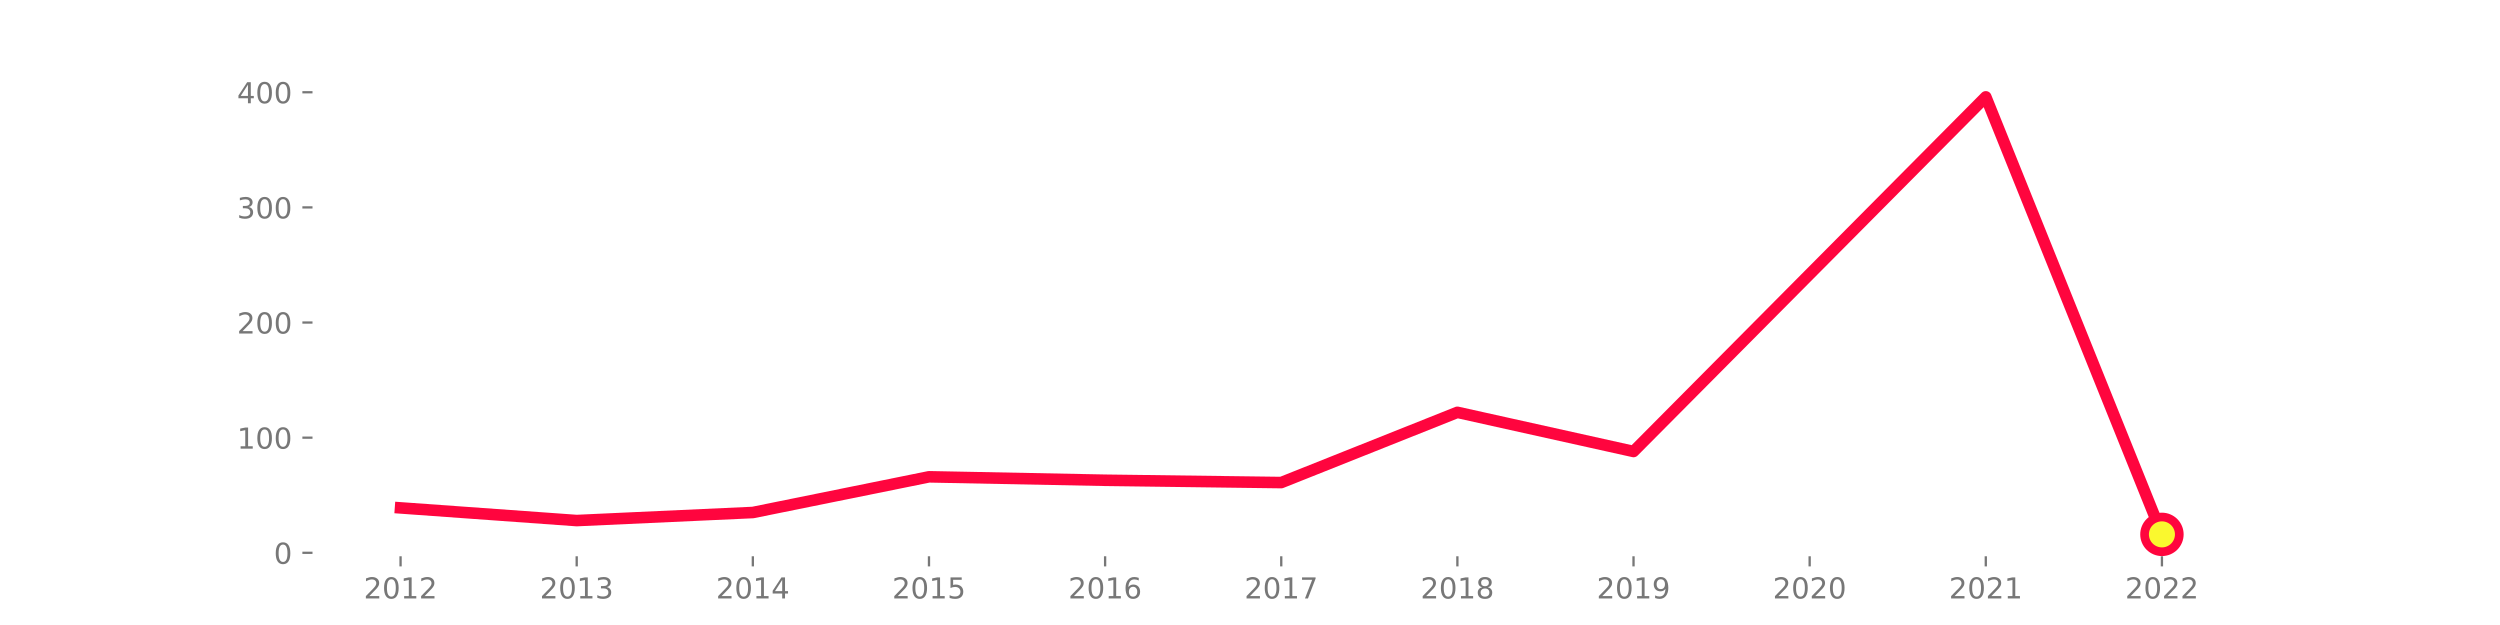
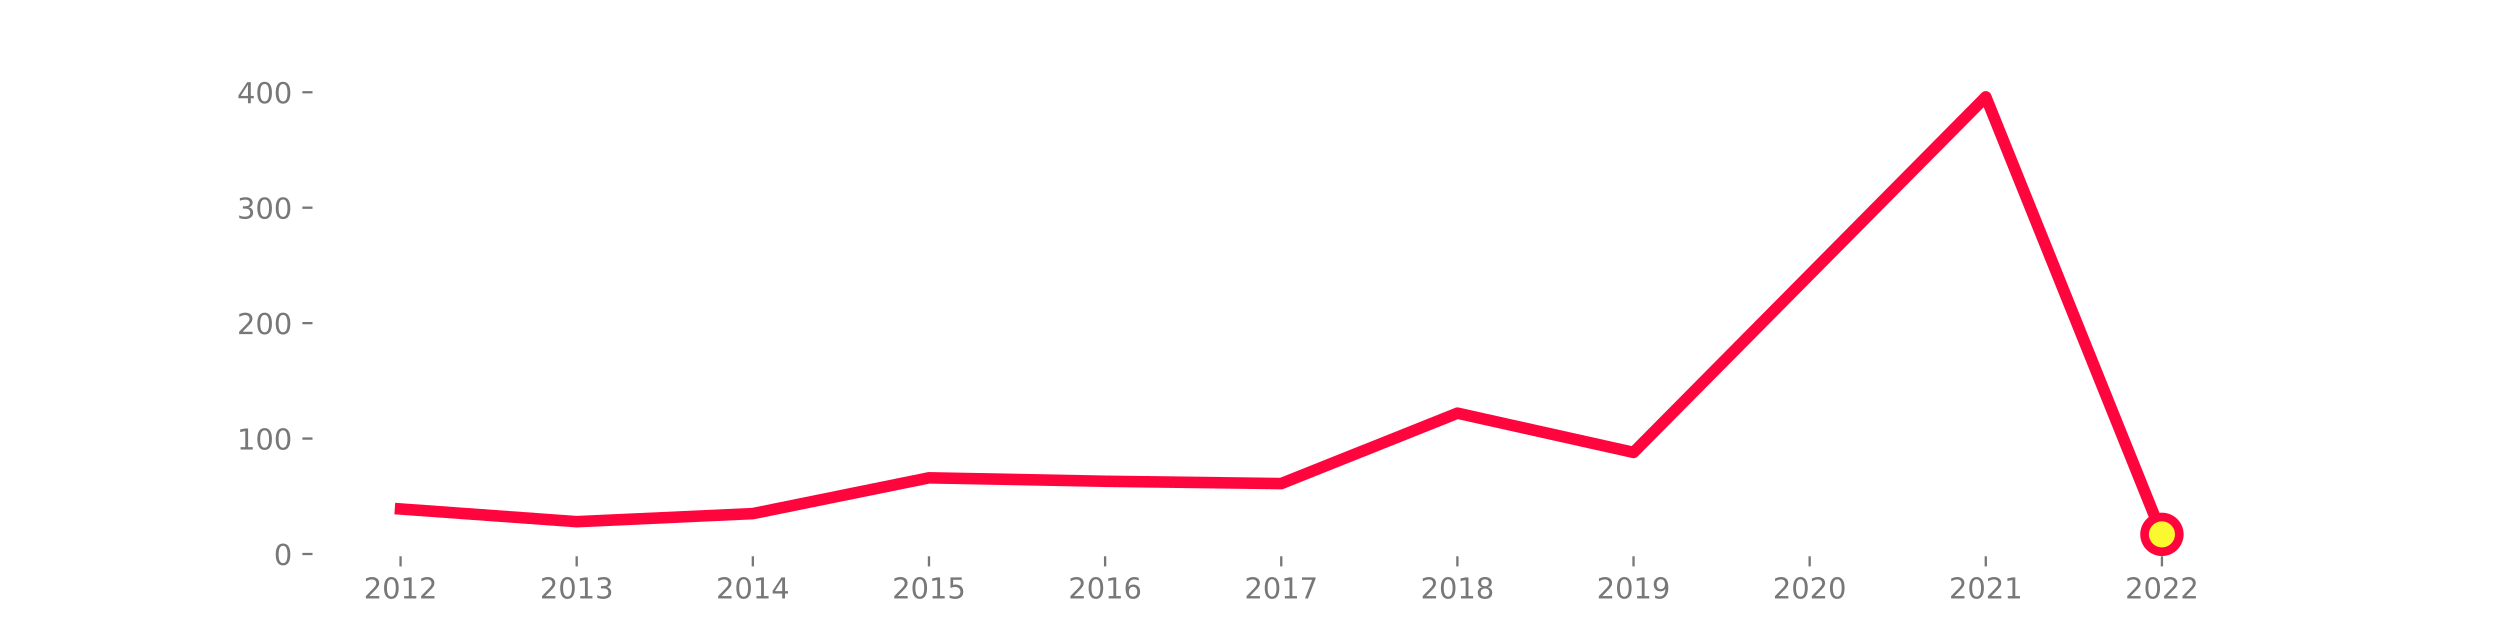
<svg xmlns="http://www.w3.org/2000/svg" xmlns:xlink="http://www.w3.org/1999/xlink" height="216pt" version="1.1" viewBox="0 0 864 216" width="864pt">
  <defs>
    <style type="text/css">*{stroke-linecap:butt;stroke-linejoin:round;}</style>
  </defs>
  <g id="figure_1">
    <g id="patch_1">
      <path d="M 0 216  L 864 216  L 864 0  L 0 0  z " style="fill:none;" />
    </g>
    <g id="axes_1">
      <g id="patch_2">
        <path d="M 108 192.24  L 777.6 192.24  L 777.6 25.92  L 108 25.92  z " style="fill:none;" />
      </g>
      <g id="matplotlib.axis_1">
        <g id="xtick_1">
          <g id="line2d_1">
            <defs>
              <path d="M 0 0  L 0 3.5  " id="m369d5d4faf" style="stroke:#777777;stroke-width:0.8;" />
            </defs>
            <g>
              <use style="fill:#777777;stroke:#777777;stroke-width:0.8;" x="138.436" xlink:href="#m369d5d4faf" y="192.24" />
            </g>
          </g>
          <g id="text_1">
            <g style="fill:#777777;" transform="translate(125.7114 206.8384)scale(0.1 -0.1)">
              <defs>
                <path d="M 19.188 8.297  L 53.609 8.297  L 53.609 0  L 7.328 0  L 7.328 8.297  Q 12.938 14.109 22.625 23.891  Q 32.328 33.688 34.812 36.531  Q 39.547 41.844 41.422 45.531  Q 43.312 49.219 43.312 52.781  Q 43.312 58.594 39.234 62.25  Q 35.156 65.922 28.609 65.922  Q 23.969 65.922 18.812 64.312  Q 13.672 62.703 7.812 59.422  L 7.812 69.391  Q 13.766 71.781 18.938 73  Q 24.125 74.219 28.422 74.219  Q 39.75 74.219 46.484 68.547  Q 53.219 62.891 53.219 53.422  Q 53.219 48.922 51.531 44.891  Q 49.859 40.875 45.406 35.406  Q 44.188 33.984 37.641 27.219  Q 31.109 20.453 19.188 8.297  z " id="DejaVuSans-50" />
                <path d="M 31.781 66.406  Q 24.172 66.406 20.328 58.906  Q 16.5 51.422 16.5 36.375  Q 16.5 21.391 20.328 13.891  Q 24.172 6.391 31.781 6.391  Q 39.453 6.391 43.281 13.891  Q 47.125 21.391 47.125 36.375  Q 47.125 51.422 43.281 58.906  Q 39.453 66.406 31.781 66.406  z M 31.781 74.219  Q 44.047 74.219 50.516 64.516  Q 56.984 54.828 56.984 36.375  Q 56.984 17.969 50.516 8.266  Q 44.047 -1.422 31.781 -1.422  Q 19.531 -1.422 13.062 8.266  Q 6.594 17.969 6.594 36.375  Q 6.594 54.828 13.062 64.516  Q 19.531 74.219 31.781 74.219  z " id="DejaVuSans-48" />
                <path d="M 12.406 8.297  L 28.516 8.297  L 28.516 63.922  L 10.984 60.406  L 10.984 69.391  L 28.422 72.906  L 38.281 72.906  L 38.281 8.297  L 54.391 8.297  L 54.391 0  L 12.406 0  z " id="DejaVuSans-49" />
              </defs>
              <use xlink:href="#DejaVuSans-50" />
              <use x="63.623" xlink:href="#DejaVuSans-48" />
              <use x="127.246" xlink:href="#DejaVuSans-49" />
              <use x="190.869" xlink:href="#DejaVuSans-50" />
            </g>
          </g>
        </g>
        <g id="xtick_2">
          <g id="line2d_2">
            <g>
              <use style="fill:#777777;stroke:#777777;stroke-width:0.8;" x="199.309" xlink:href="#m369d5d4faf" y="192.24" />
            </g>
          </g>
          <g id="text_2">
            <g style="fill:#777777;" transform="translate(186.5841 206.8384)scale(0.1 -0.1)">
              <defs>
                <path d="M 40.578 39.312  Q 47.656 37.797 51.625 33  Q 55.609 28.219 55.609 21.188  Q 55.609 10.406 48.188 4.484  Q 40.766 -1.422 27.094 -1.422  Q 22.516 -1.422 17.656 -0.516  Q 12.797 0.391 7.625 2.203  L 7.625 11.719  Q 11.719 9.328 16.594 8.109  Q 21.484 6.891 26.812 6.891  Q 36.078 6.891 40.938 10.547  Q 45.797 14.203 45.797 21.188  Q 45.797 27.641 41.281 31.266  Q 36.766 34.906 28.719 34.906  L 20.219 34.906  L 20.219 43.016  L 29.109 43.016  Q 36.375 43.016 40.234 45.922  Q 44.094 48.828 44.094 54.297  Q 44.094 59.906 40.109 62.906  Q 36.141 65.922 28.719 65.922  Q 24.656 65.922 20.016 65.031  Q 15.375 64.156 9.812 62.312  L 9.812 71.094  Q 15.438 72.656 20.344 73.438  Q 25.25 74.219 29.594 74.219  Q 40.828 74.219 47.359 69.109  Q 53.906 64.016 53.906 55.328  Q 53.906 49.266 50.438 45.094  Q 46.969 40.922 40.578 39.312  z " id="DejaVuSans-51" />
              </defs>
              <use xlink:href="#DejaVuSans-50" />
              <use x="63.623" xlink:href="#DejaVuSans-48" />
              <use x="127.246" xlink:href="#DejaVuSans-49" />
              <use x="190.869" xlink:href="#DejaVuSans-51" />
            </g>
          </g>
        </g>
        <g id="xtick_3">
          <g id="line2d_3">
            <g>
              <use style="fill:#777777;stroke:#777777;stroke-width:0.8;" x="260.182" xlink:href="#m369d5d4faf" y="192.24" />
            </g>
          </g>
          <g id="text_3">
            <g style="fill:#777777;" transform="translate(247.4568 206.8384)scale(0.1 -0.1)">
              <defs>
                <path d="M 37.797 64.312  L 12.891 25.391  L 37.797 25.391  z M 35.203 72.906  L 47.609 72.906  L 47.609 25.391  L 58.016 25.391  L 58.016 17.188  L 47.609 17.188  L 47.609 0  L 37.797 0  L 37.797 17.188  L 4.891 17.188  L 4.891 26.703  z " id="DejaVuSans-52" />
              </defs>
              <use xlink:href="#DejaVuSans-50" />
              <use x="63.623" xlink:href="#DejaVuSans-48" />
              <use x="127.246" xlink:href="#DejaVuSans-49" />
              <use x="190.869" xlink:href="#DejaVuSans-52" />
            </g>
          </g>
        </g>
        <g id="xtick_4">
          <g id="line2d_4">
            <g>
              <use style="fill:#777777;stroke:#777777;stroke-width:0.8;" x="321.055" xlink:href="#m369d5d4faf" y="192.24" />
            </g>
          </g>
          <g id="text_4">
            <g style="fill:#777777;" transform="translate(308.3295 206.8384)scale(0.1 -0.1)">
              <defs>
                <path d="M 10.797 72.906  L 49.516 72.906  L 49.516 64.594  L 19.828 64.594  L 19.828 46.734  Q 21.969 47.469 24.109 47.828  Q 26.266 48.188 28.422 48.188  Q 40.625 48.188 47.75 41.5  Q 54.891 34.812 54.891 23.391  Q 54.891 11.625 47.562 5.094  Q 40.234 -1.422 26.906 -1.422  Q 22.312 -1.422 17.547 -0.641  Q 12.797 0.141 7.719 1.703  L 7.719 11.625  Q 12.109 9.234 16.797 8.062  Q 21.484 6.891 26.703 6.891  Q 35.156 6.891 40.078 11.328  Q 45.016 15.766 45.016 23.391  Q 45.016 31 40.078 35.438  Q 35.156 39.891 26.703 39.891  Q 22.75 39.891 18.812 39.016  Q 14.891 38.141 10.797 36.281  z " id="DejaVuSans-53" />
              </defs>
              <use xlink:href="#DejaVuSans-50" />
              <use x="63.623" xlink:href="#DejaVuSans-48" />
              <use x="127.246" xlink:href="#DejaVuSans-49" />
              <use x="190.869" xlink:href="#DejaVuSans-53" />
            </g>
          </g>
        </g>
        <g id="xtick_5">
          <g id="line2d_5">
            <g>
              <use style="fill:#777777;stroke:#777777;stroke-width:0.8;" x="381.927" xlink:href="#m369d5d4faf" y="192.24" />
            </g>
          </g>
          <g id="text_5">
            <g style="fill:#777777;" transform="translate(369.2023 206.8384)scale(0.1 -0.1)">
              <defs>
                <path d="M 33.016 40.375  Q 26.375 40.375 22.484 35.828  Q 18.609 31.297 18.609 23.391  Q 18.609 15.531 22.484 10.953  Q 26.375 6.391 33.016 6.391  Q 39.656 6.391 43.531 10.953  Q 47.406 15.531 47.406 23.391  Q 47.406 31.297 43.531 35.828  Q 39.656 40.375 33.016 40.375  z M 52.594 71.297  L 52.594 62.312  Q 48.875 64.062 45.094 64.984  Q 41.312 65.922 37.594 65.922  Q 27.828 65.922 22.672 59.328  Q 17.531 52.734 16.797 39.406  Q 19.672 43.656 24.016 45.922  Q 28.375 48.188 33.594 48.188  Q 44.578 48.188 50.953 41.516  Q 57.328 34.859 57.328 23.391  Q 57.328 12.156 50.688 5.359  Q 44.047 -1.422 33.016 -1.422  Q 20.359 -1.422 13.672 8.266  Q 6.984 17.969 6.984 36.375  Q 6.984 53.656 15.188 63.938  Q 23.391 74.219 37.203 74.219  Q 40.922 74.219 44.703 73.484  Q 48.484 72.75 52.594 71.297  z " id="DejaVuSans-54" />
              </defs>
              <use xlink:href="#DejaVuSans-50" />
              <use x="63.623" xlink:href="#DejaVuSans-48" />
              <use x="127.246" xlink:href="#DejaVuSans-49" />
              <use x="190.869" xlink:href="#DejaVuSans-54" />
            </g>
          </g>
        </g>
        <g id="xtick_6">
          <g id="line2d_6">
            <g>
              <use style="fill:#777777;stroke:#777777;stroke-width:0.8;" x="442.8" xlink:href="#m369d5d4faf" y="192.24" />
            </g>
          </g>
          <g id="text_6">
            <g style="fill:#777777;" transform="translate(430.075 206.8384)scale(0.1 -0.1)">
              <defs>
                <path d="M 8.203 72.906  L 55.078 72.906  L 55.078 68.703  L 28.609 0  L 18.312 0  L 43.219 64.594  L 8.203 64.594  z " id="DejaVuSans-55" />
              </defs>
              <use xlink:href="#DejaVuSans-50" />
              <use x="63.623" xlink:href="#DejaVuSans-48" />
              <use x="127.246" xlink:href="#DejaVuSans-49" />
              <use x="190.869" xlink:href="#DejaVuSans-55" />
            </g>
          </g>
        </g>
        <g id="xtick_7">
          <g id="line2d_7">
            <g>
              <use style="fill:#777777;stroke:#777777;stroke-width:0.8;" x="503.673" xlink:href="#m369d5d4faf" y="192.24" />
            </g>
          </g>
          <g id="text_7">
            <g style="fill:#777777;" transform="translate(490.9477 206.8384)scale(0.1 -0.1)">
              <defs>
                <path d="M 31.781 34.625  Q 24.75 34.625 20.719 30.859  Q 16.703 27.094 16.703 20.516  Q 16.703 13.922 20.719 10.156  Q 24.75 6.391 31.781 6.391  Q 38.812 6.391 42.859 10.172  Q 46.922 13.969 46.922 20.516  Q 46.922 27.094 42.891 30.859  Q 38.875 34.625 31.781 34.625  z M 21.922 38.812  Q 15.578 40.375 12.031 44.719  Q 8.5 49.078 8.5 55.328  Q 8.5 64.062 14.719 69.141  Q 20.953 74.219 31.781 74.219  Q 42.672 74.219 48.875 69.141  Q 55.078 64.062 55.078 55.328  Q 55.078 49.078 51.531 44.719  Q 48 40.375 41.703 38.812  Q 48.828 37.156 52.797 32.312  Q 56.781 27.484 56.781 20.516  Q 56.781 9.906 50.312 4.234  Q 43.844 -1.422 31.781 -1.422  Q 19.734 -1.422 13.25 4.234  Q 6.781 9.906 6.781 20.516  Q 6.781 27.484 10.781 32.312  Q 14.797 37.156 21.922 38.812  z M 18.312 54.391  Q 18.312 48.734 21.844 45.562  Q 25.391 42.391 31.781 42.391  Q 38.141 42.391 41.719 45.562  Q 45.312 48.734 45.312 54.391  Q 45.312 60.062 41.719 63.234  Q 38.141 66.406 31.781 66.406  Q 25.391 66.406 21.844 63.234  Q 18.312 60.062 18.312 54.391  z " id="DejaVuSans-56" />
              </defs>
              <use xlink:href="#DejaVuSans-50" />
              <use x="63.623" xlink:href="#DejaVuSans-48" />
              <use x="127.246" xlink:href="#DejaVuSans-49" />
              <use x="190.869" xlink:href="#DejaVuSans-56" />
            </g>
          </g>
        </g>
        <g id="xtick_8">
          <g id="line2d_8">
            <g>
              <use style="fill:#777777;stroke:#777777;stroke-width:0.8;" x="564.545" xlink:href="#m369d5d4faf" y="192.24" />
            </g>
          </g>
          <g id="text_8">
            <g style="fill:#777777;" transform="translate(551.8205 206.8384)scale(0.1 -0.1)">
              <defs>
                <path d="M 10.984 1.516  L 10.984 10.5  Q 14.703 8.734 18.5 7.812  Q 22.312 6.891 25.984 6.891  Q 35.75 6.891 40.891 13.453  Q 46.047 20.016 46.781 33.406  Q 43.953 29.203 39.594 26.953  Q 35.25 24.703 29.984 24.703  Q 19.047 24.703 12.672 31.312  Q 6.297 37.938 6.297 49.422  Q 6.297 60.641 12.938 67.422  Q 19.578 74.219 30.609 74.219  Q 43.266 74.219 49.922 64.516  Q 56.594 54.828 56.594 36.375  Q 56.594 19.141 48.406 8.859  Q 40.234 -1.422 26.422 -1.422  Q 22.703 -1.422 18.891 -0.688  Q 15.094 0.047 10.984 1.516  z M 30.609 32.422  Q 37.25 32.422 41.125 36.953  Q 45.016 41.5 45.016 49.422  Q 45.016 57.281 41.125 61.844  Q 37.25 66.406 30.609 66.406  Q 23.969 66.406 20.094 61.844  Q 16.219 57.281 16.219 49.422  Q 16.219 41.5 20.094 36.953  Q 23.969 32.422 30.609 32.422  z " id="DejaVuSans-57" />
              </defs>
              <use xlink:href="#DejaVuSans-50" />
              <use x="63.623" xlink:href="#DejaVuSans-48" />
              <use x="127.246" xlink:href="#DejaVuSans-49" />
              <use x="190.869" xlink:href="#DejaVuSans-57" />
            </g>
          </g>
        </g>
        <g id="xtick_9">
          <g id="line2d_9">
            <g>
              <use style="fill:#777777;stroke:#777777;stroke-width:0.8;" x="625.418" xlink:href="#m369d5d4faf" y="192.24" />
            </g>
          </g>
          <g id="text_9">
            <g style="fill:#777777;" transform="translate(612.6932 206.8384)scale(0.1 -0.1)">
              <use xlink:href="#DejaVuSans-50" />
              <use x="63.623" xlink:href="#DejaVuSans-48" />
              <use x="127.246" xlink:href="#DejaVuSans-50" />
              <use x="190.869" xlink:href="#DejaVuSans-48" />
            </g>
          </g>
        </g>
        <g id="xtick_10">
          <g id="line2d_10">
            <g>
              <use style="fill:#777777;stroke:#777777;stroke-width:0.8;" x="686.291" xlink:href="#m369d5d4faf" y="192.24" />
            </g>
          </g>
          <g id="text_10">
            <g style="fill:#777777;" transform="translate(673.5659 206.8384)scale(0.1 -0.1)">
              <use xlink:href="#DejaVuSans-50" />
              <use x="63.623" xlink:href="#DejaVuSans-48" />
              <use x="127.246" xlink:href="#DejaVuSans-50" />
              <use x="190.869" xlink:href="#DejaVuSans-49" />
            </g>
          </g>
        </g>
        <g id="xtick_11">
          <g id="line2d_11">
            <g>
              <use style="fill:#777777;stroke:#777777;stroke-width:0.8;" x="747.164" xlink:href="#m369d5d4faf" y="192.24" />
            </g>
          </g>
          <g id="text_11">
            <g style="fill:#777777;" transform="translate(734.4386 206.8384)scale(0.1 -0.1)">
              <use xlink:href="#DejaVuSans-50" />
              <use x="63.623" xlink:href="#DejaVuSans-48" />
              <use x="127.246" xlink:href="#DejaVuSans-50" />
              <use x="190.869" xlink:href="#DejaVuSans-50" />
            </g>
          </g>
        </g>
      </g>
      <g id="matplotlib.axis_2">
        <g id="ytick_1">
          <g id="line2d_12">
            <defs>
              <path d="M 0 0  L -3.5 0  " id="m733c687d9e" style="stroke:#777777;stroke-width:0.8;" />
            </defs>
            <g>
-               <use style="fill:#777777;stroke:#777777;stroke-width:0.8;" x="108" xlink:href="#m733c687d9e" y="191.046" />
+               <use style="fill:#777777;stroke:#777777;stroke-width:0.8;" x="108" xlink:href="#m733c687d9e" y="191.462" />
            </g>
          </g>
          <g id="text_12">
-             <g style="fill:#777777;" transform="translate(94.6375 194.8455)scale(0.1 -0.1)">
+             <g style="fill:#777777;" transform="translate(94.6375 195.2613)scale(0.1 -0.1)">
              <use xlink:href="#DejaVuSans-48" />
            </g>
          </g>
        </g>
        <g id="ytick_2">
          <g id="line2d_13">
            <g>
-               <use style="fill:#777777;stroke:#777777;stroke-width:0.8;" x="108" xlink:href="#m733c687d9e" y="151.257" />
+               <use style="fill:#777777;stroke:#777777;stroke-width:0.8;" x="108" xlink:href="#m733c687d9e" y="151.568" />
            </g>
          </g>
          <g id="text_13">
-             <g style="fill:#777777;" transform="translate(81.9125 155.0561)scale(0.1 -0.1)">
+             <g style="fill:#777777;" transform="translate(81.9125 155.3668)scale(0.1 -0.1)">
              <use xlink:href="#DejaVuSans-49" />
              <use x="63.623" xlink:href="#DejaVuSans-48" />
              <use x="127.246" xlink:href="#DejaVuSans-48" />
            </g>
          </g>
        </g>
        <g id="ytick_3">
          <g id="line2d_14">
            <g>
-               <use style="fill:#777777;stroke:#777777;stroke-width:0.8;" x="108" xlink:href="#m733c687d9e" y="111.467" />
+               <use style="fill:#777777;stroke:#777777;stroke-width:0.8;" x="108" xlink:href="#m733c687d9e" y="111.673" />
            </g>
          </g>
          <g id="text_14">
-             <g style="fill:#777777;" transform="translate(81.9125 115.2666)scale(0.1 -0.1)">
+             <g style="fill:#777777;" transform="translate(81.9125 115.4724)scale(0.1 -0.1)">
              <use xlink:href="#DejaVuSans-50" />
              <use x="63.623" xlink:href="#DejaVuSans-48" />
              <use x="127.246" xlink:href="#DejaVuSans-48" />
            </g>
          </g>
        </g>
        <g id="ytick_4">
          <g id="line2d_15">
            <g>
-               <use style="fill:#777777;stroke:#777777;stroke-width:0.8;" x="108" xlink:href="#m733c687d9e" y="71.678" />
+               <use style="fill:#777777;stroke:#777777;stroke-width:0.8;" x="108" xlink:href="#m733c687d9e" y="71.779" />
            </g>
          </g>
          <g id="text_15">
-             <g style="fill:#777777;" transform="translate(81.9125 75.47711)scale(0.1 -0.1)">
+             <g style="fill:#777777;" transform="translate(81.9125 75.5779)scale(0.1 -0.1)">
              <use xlink:href="#DejaVuSans-51" />
              <use x="63.623" xlink:href="#DejaVuSans-48" />
              <use x="127.246" xlink:href="#DejaVuSans-48" />
            </g>
          </g>
        </g>
        <g id="ytick_5">
          <g id="line2d_16">
            <g>
-               <use style="fill:#777777;stroke:#777777;stroke-width:0.8;" x="108" xlink:href="#m733c687d9e" y="31.888" />
+               <use style="fill:#777777;stroke:#777777;stroke-width:0.8;" x="108" xlink:href="#m733c687d9e" y="31.884" />
            </g>
          </g>
          <g id="text_16">
-             <g style="fill:#777777;" transform="translate(81.9125 35.68764)scale(0.1 -0.1)">
+             <g style="fill:#777777;" transform="translate(81.9125 35.68344)scale(0.1 -0.1)">
              <use xlink:href="#DejaVuSans-52" />
              <use x="63.623" xlink:href="#DejaVuSans-48" />
              <use x="127.246" xlink:href="#DejaVuSans-48" />
            </g>
          </g>
        </g>
      </g>
      <g id="line2d_17">
-         <path clip-path="url(#p371792d809)" d="M 138.436 175.528  L 199.309 179.905  L 260.182 177.12  L 321.055 164.785  L 381.927 165.979  L 442.8 166.775  L 503.673 142.503  L 564.545 156.032  L 625.418 94.756  L 686.291 33.48  L 747.164 184.68  " style="fill:none;stroke:#ff053e;stroke-linecap:square;stroke-width:4;" />
+         <path clip-path="url(#p371792d809)" d="M 138.436 175.903  L 199.309 180.292  L 260.182 177.499  L 321.055 165.132  L 381.927 166.329  L 442.8 167.126  L 503.673 142.791  L 564.545 156.355  L 625.418 94.917  L 686.291 33.48  L 747.164 184.68  " style="fill:none;stroke:#ff053e;stroke-linecap:square;stroke-width:4;" />
      </g>
      <g id="line2d_18">
        <path clip-path="url(#p371792d809)" d="M 747.164 184.68  " style="fill:none;stroke:#ff053e;stroke-linecap:square;stroke-width:4;" />
        <defs>
          <path d="M 0 6  C 1.591 6 3.117 5.368 4.243 4.243  C 5.368 3.117 6 1.591 6 0  C 6 -1.591 5.368 -3.117 4.243 -4.243  C 3.117 -5.368 1.591 -6 0 -6  C -1.591 -6 -3.117 -5.368 -4.243 -4.243  C -5.368 -3.117 -6 -1.591 -6 0  C -6 1.591 -5.368 3.117 -4.243 4.243  C -3.117 5.368 -1.591 6 0 6  z " id="m761ea37a20" style="stroke:#ff053e;stroke-width:3;" />
        </defs>
        <g clip-path="url(#p371792d809)">
          <use style="fill:#faf82e;stroke:#ff053e;stroke-width:3;" x="747.164" xlink:href="#m761ea37a20" y="184.68" />
        </g>
      </g>
    </g>
  </g>
  <defs>
    <clipPath id="p371792d809">
      <rect height="166.32" width="669.6" x="108" y="25.92" />
    </clipPath>
  </defs>
</svg>
